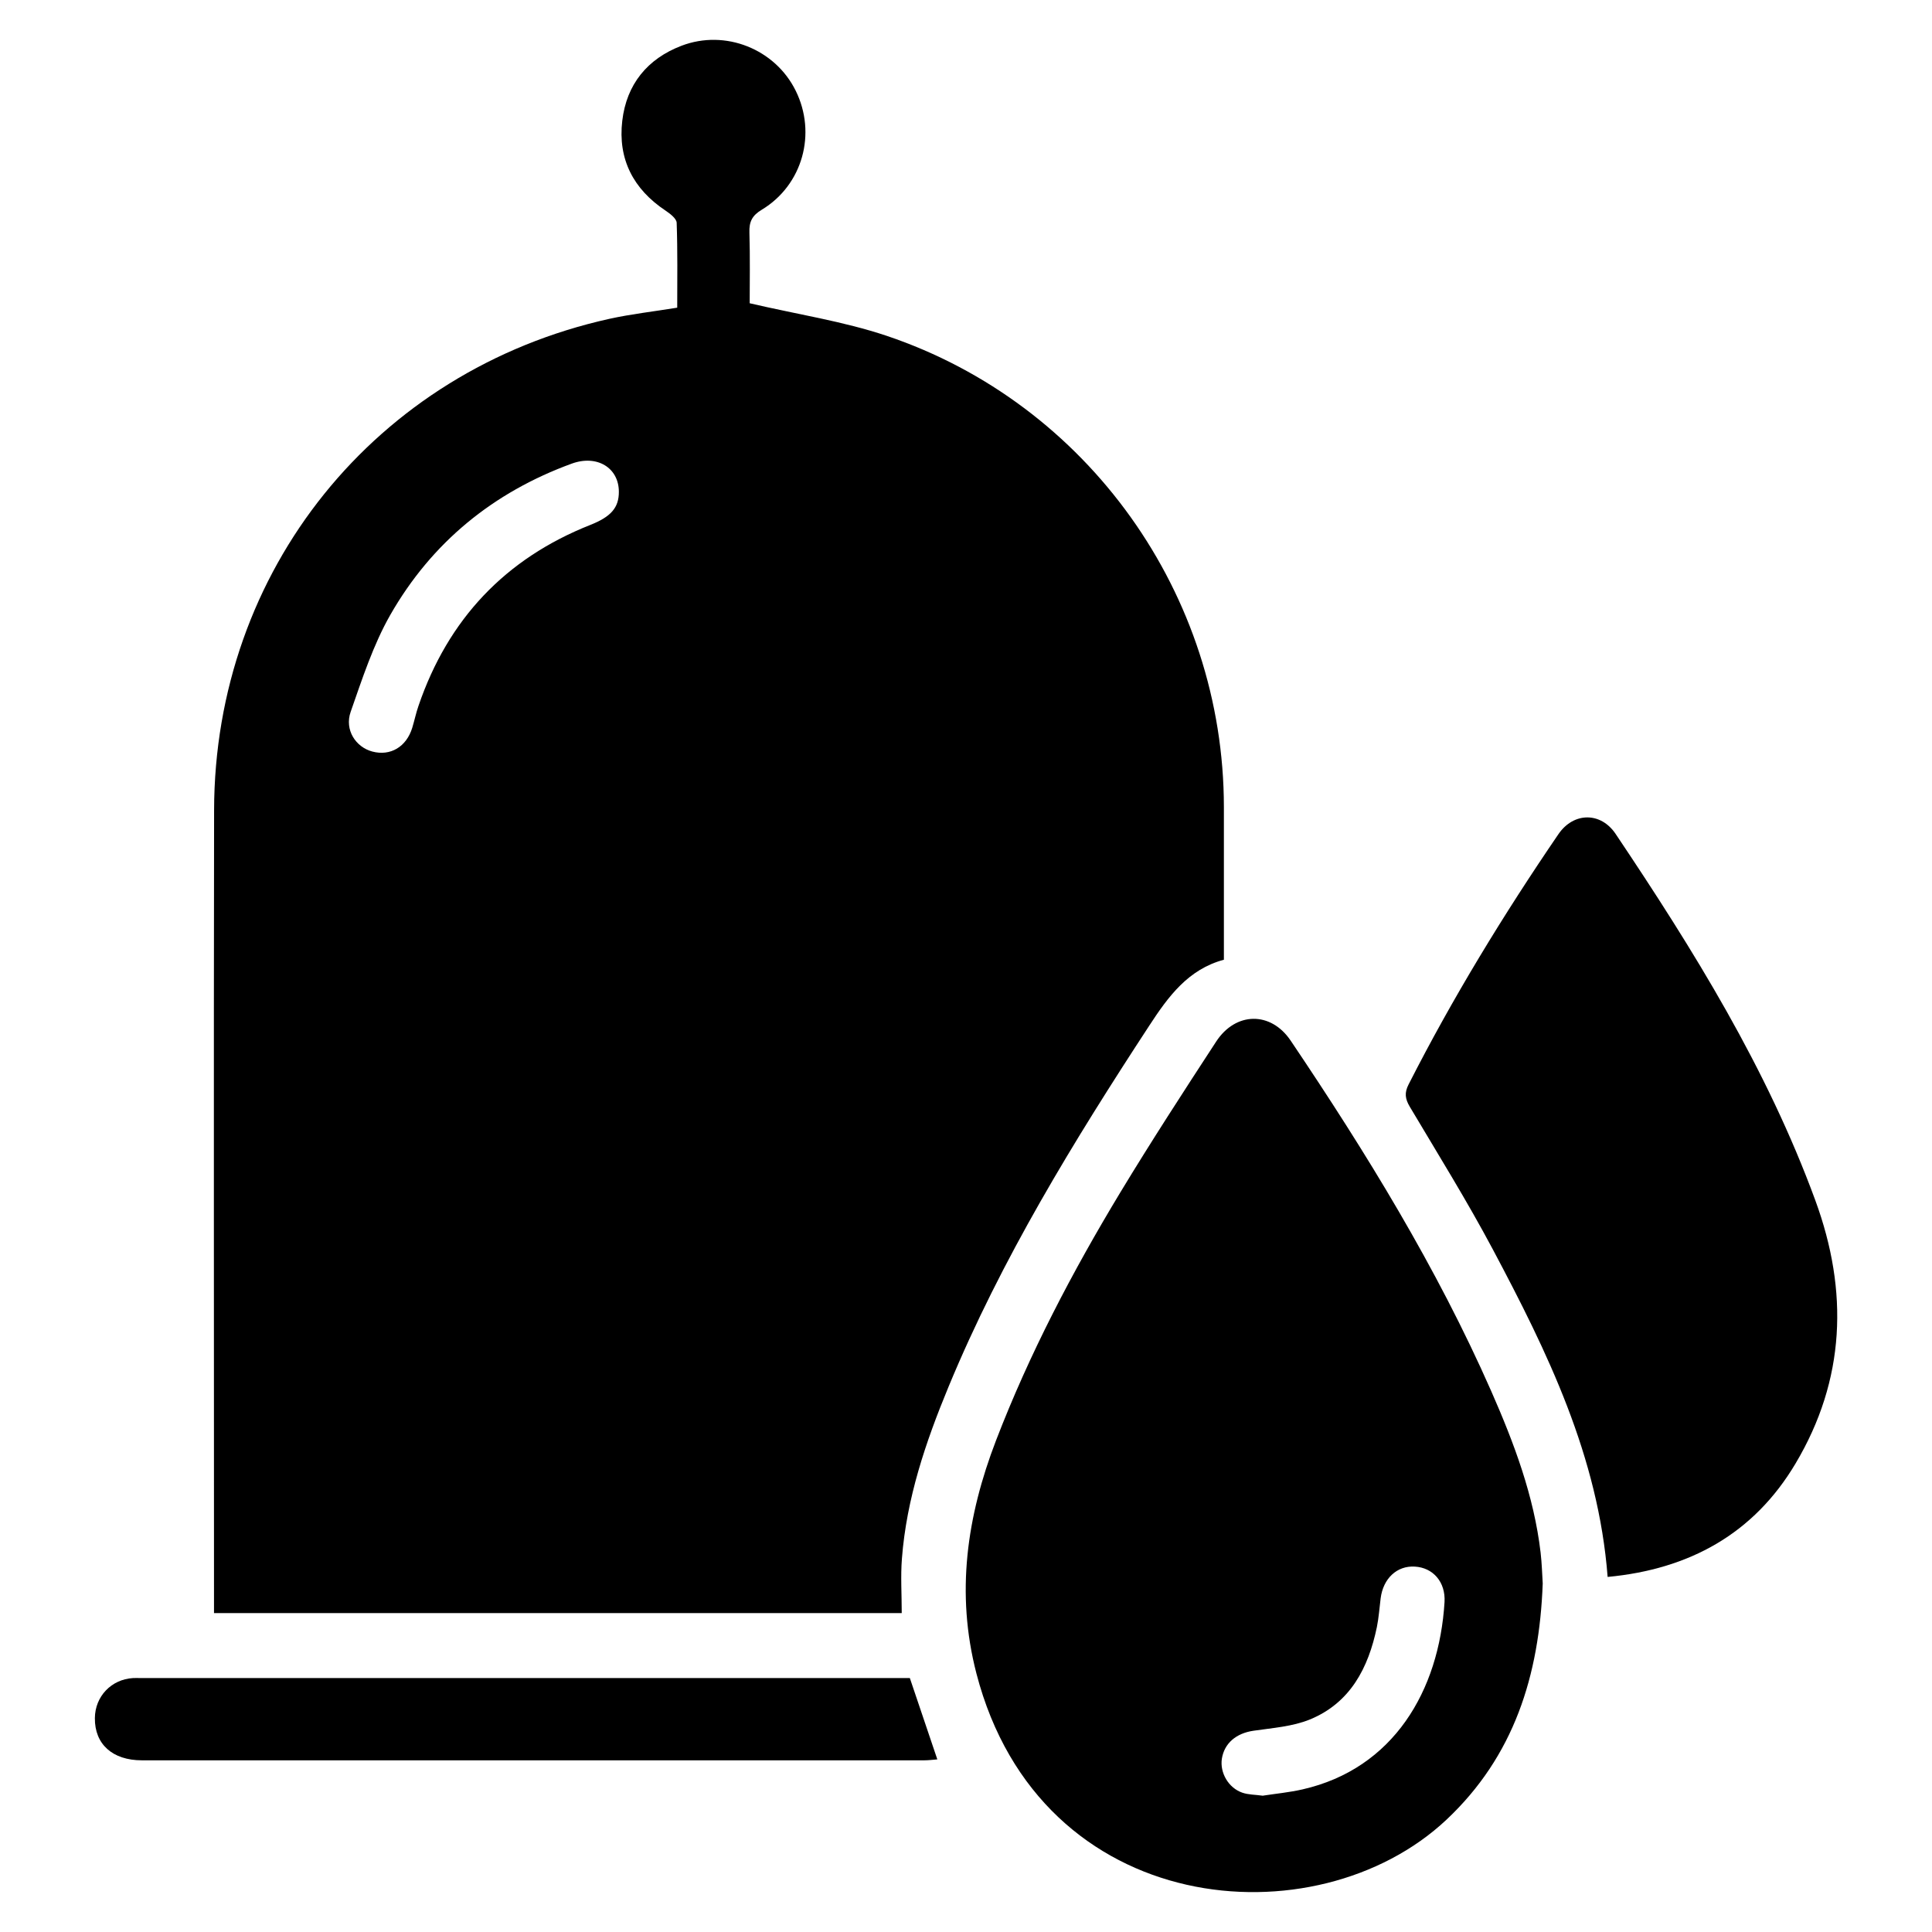
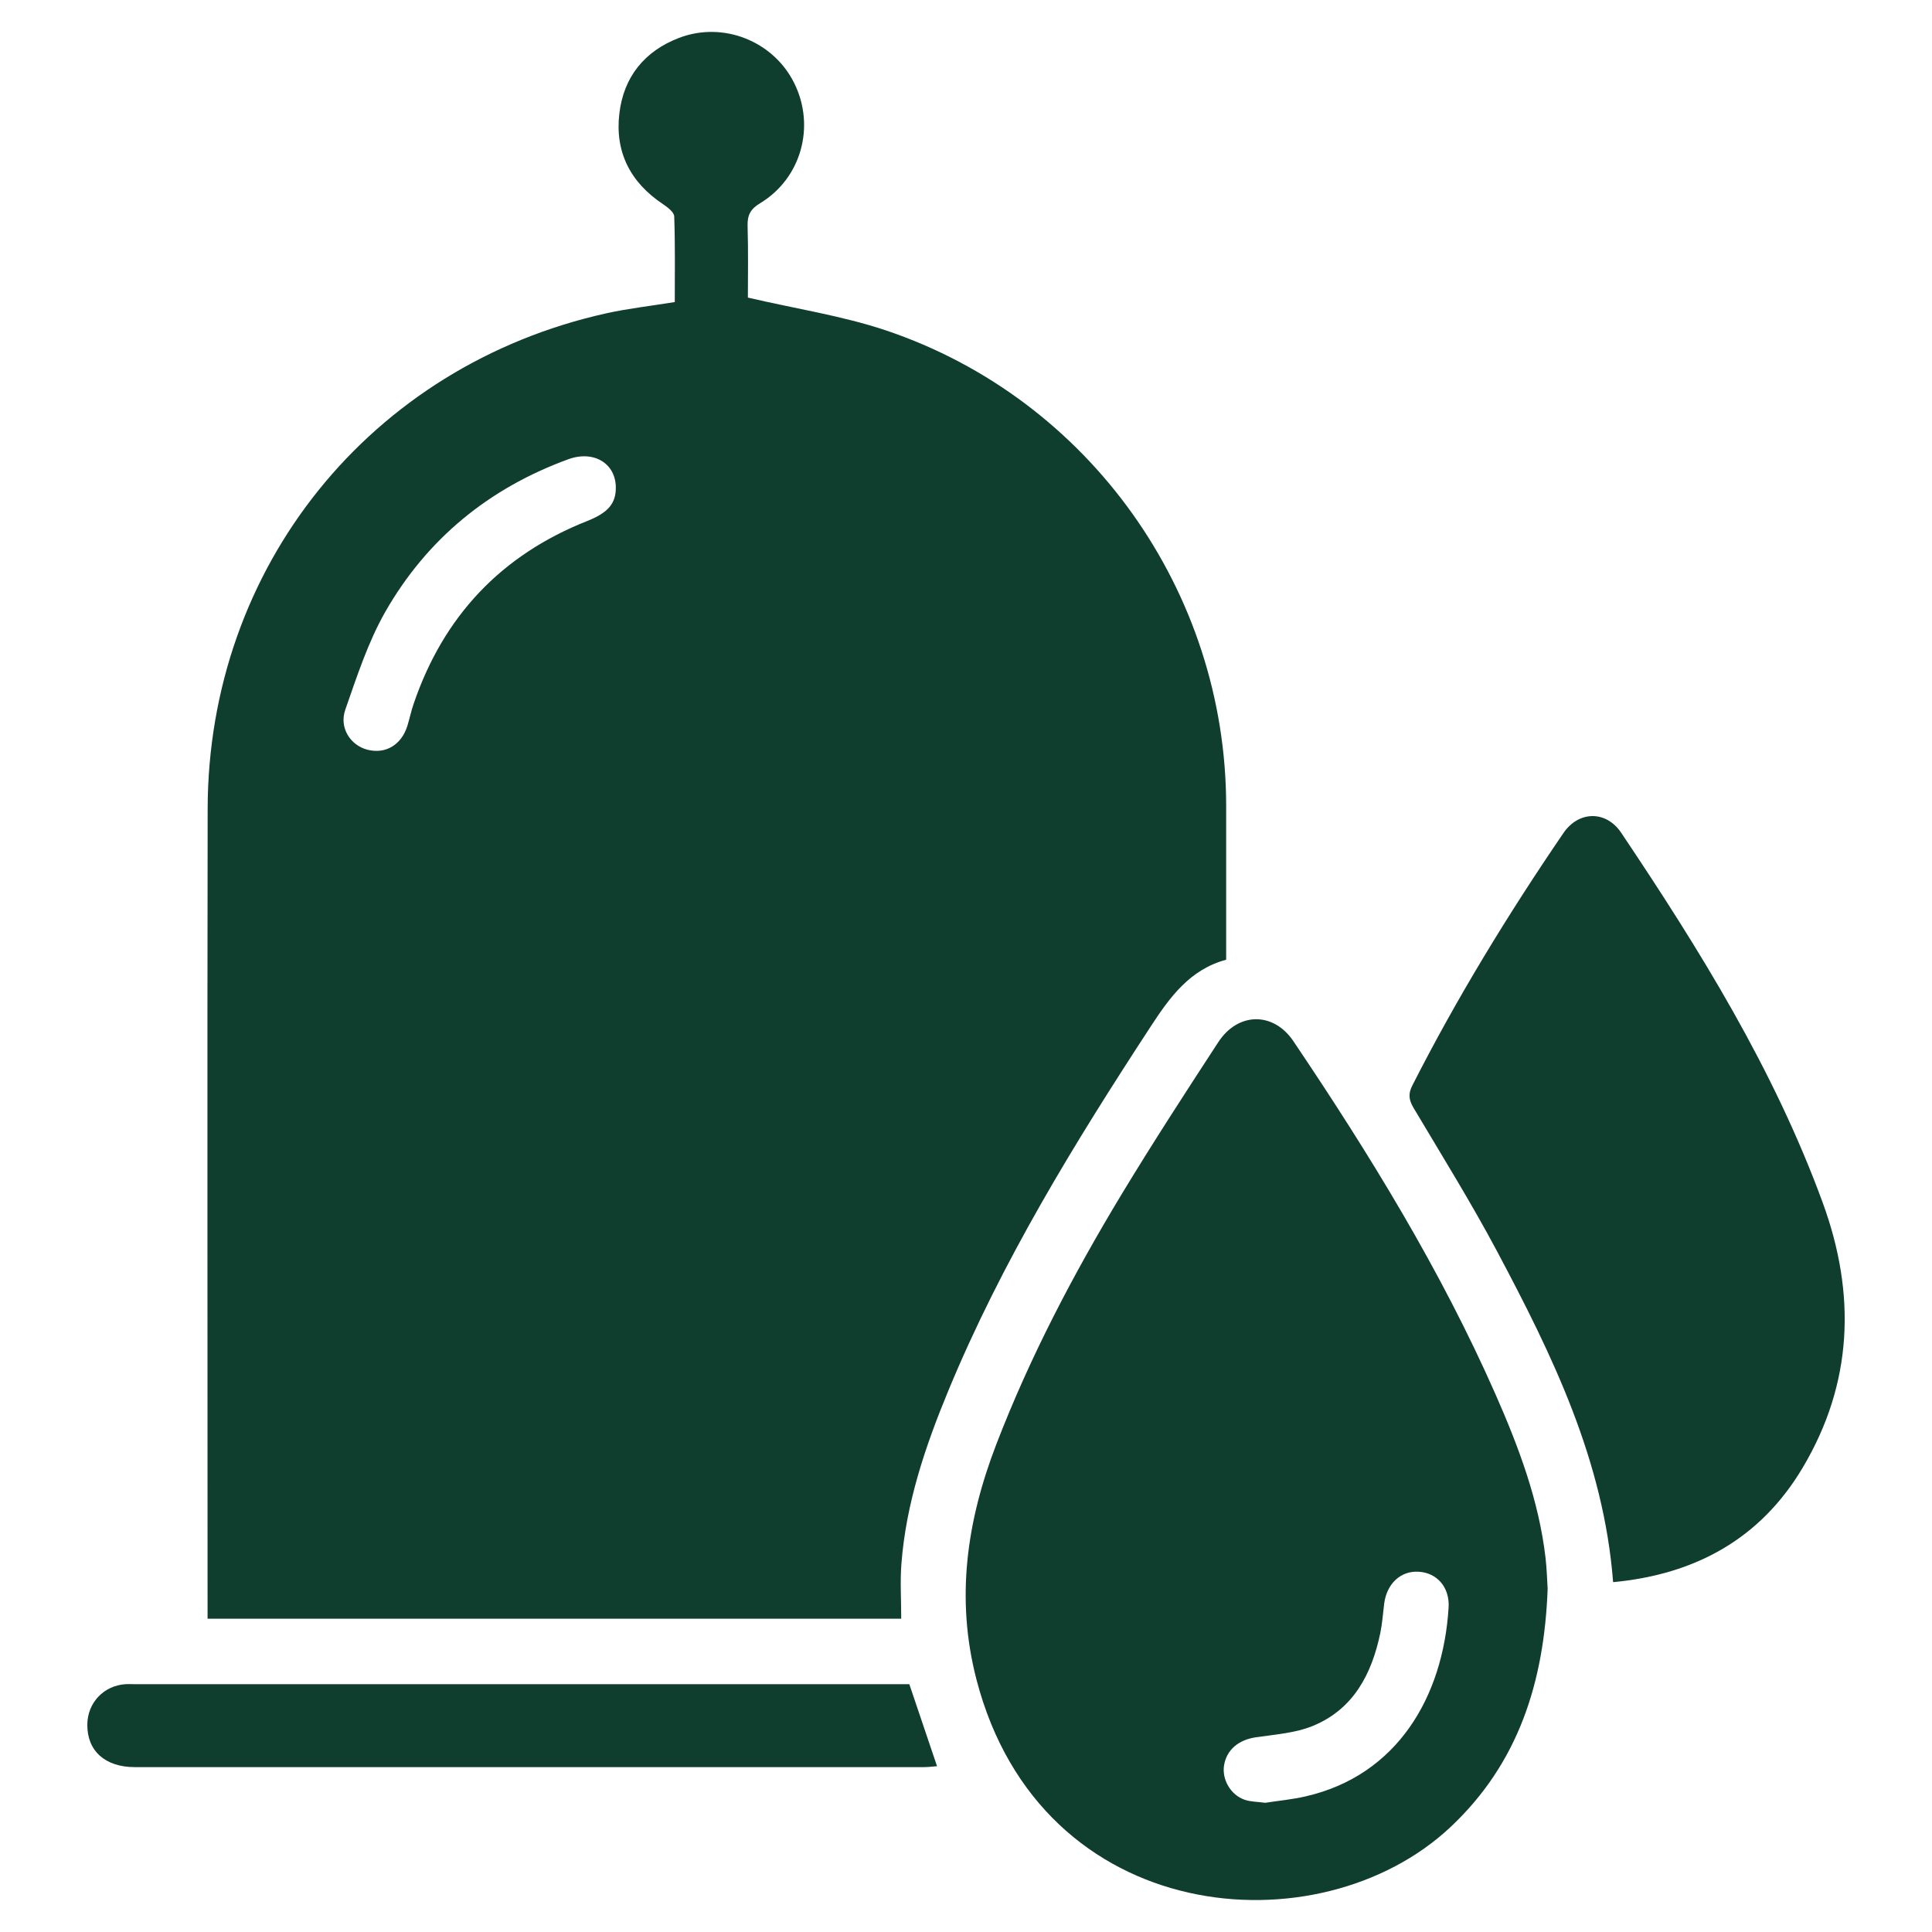
- <svg xmlns="http://www.w3.org/2000/svg" id="Layer_1" data-name="Layer 1" viewBox="0 0 209.54 209.54">
+ <svg xmlns="http://www.w3.org/2000/svg" id="Layer_1" data-name="Layer 1" viewBox="0 0 207.75 207.75">
  <defs>
    <style>
      .cls-1 {
+         fill: #0f3d2e;
        stroke-width: 0px;
      }
    </style>
  </defs>
-   <path class="cls-1" d="M97.8,174.95H23.21c0-.68,0-1.27,0-1.86,0-28.41-.04-56.81.01-85.22.04-26,17.5-47.66,42.87-53.29,2.36-.52,4.78-.79,7.36-1.21,0-3.05.05-6.13-.06-9.21-.02-.46-.72-.99-1.21-1.32-3.5-2.33-5.18-5.59-4.69-9.74.46-3.94,2.71-6.72,6.43-8.14,4.75-1.81,10.15.36,12.38,4.88,2.29,4.63.76,10.22-3.67,12.9-1.07.64-1.39,1.32-1.35,2.49.08,2.69.03,5.39.03,7.66,5.13,1.2,10.13,1.95,14.85,3.53,21.84,7.35,36.57,28.08,36.58,51.11,0,5.47,0,10.94,0,16.56-3.88,1.04-6.04,4-8.1,7.16-8.2,12.54-16.02,25.28-21.77,39.17-2.48,5.99-4.55,12.1-5.05,18.62-.15,1.91-.02,3.85-.02,5.91ZM67.12,53.34c0-2.61-2.37-4.05-5.1-3.06-8.53,3.11-15.2,8.56-19.69,16.41-1.86,3.27-3.05,6.95-4.3,10.52-.68,1.95.55,3.82,2.35,4.3,1.96.52,3.69-.5,4.33-2.57.24-.79.41-1.61.68-2.39,3.21-9.39,9.4-15.96,18.64-19.62,2.22-.88,3.1-1.86,3.09-3.6Z" />
-   <path class="cls-1" d="M167.32,171.74c-.37,10.02-3.13,18.75-10.44,25.62-14.12,13.27-44.05,10.83-50.98-15.86-2.26-8.72-1.04-17.04,2.13-25.28,3.62-9.41,8.28-18.29,13.48-26.9,3.34-5.52,6.86-10.94,10.39-16.35,2.12-3.25,5.93-3.3,8.08-.11,8.18,12.14,15.84,24.59,21.76,38.03,2.47,5.62,4.63,11.35,5.35,17.5.14,1.2.17,2.42.23,3.34ZM136.99,194.75c1.36-.21,2.85-.35,4.29-.68,9.86-2.25,14.8-10.7,15.39-20.31.13-2.18-1.25-3.74-3.22-3.85-1.94-.12-3.44,1.29-3.71,3.45-.13,1.04-.2,2.09-.41,3.12-.92,4.42-2.88,8.21-7.26,10.01-1.89.77-4.05.92-6.11,1.22-1.87.27-3.17,1.34-3.44,3.04-.23,1.51.71,3.16,2.22,3.68.66.23,1.4.21,2.24.33Z" />
-   <path class="cls-1" d="M174.36,171.03c-1.01-13.1-6.54-24.4-12.46-35.54-2.8-5.26-5.95-10.33-9-15.46-.51-.86-.59-1.51-.13-2.41,4.79-9.42,10.29-18.41,16.24-27.13,1.64-2.42,4.6-2.46,6.22-.04,8.44,12.58,16.41,25.42,21.66,39.75,3.61,9.85,3.26,19.44-2.15,28.53-4.53,7.62-11.52,11.47-20.38,12.3Z" />
-   <path class="cls-1" d="M98.68,182c1.03,3.06,1.98,5.87,2.98,8.82-.49.04-.96.1-1.42.1-28.28,0-56.57,0-84.85,0-3.19,0-5.13-1.75-5.1-4.58.02-2.35,1.78-4.2,4.13-4.34.28-.02.55,0,.83,0,27.35,0,54.69,0,82.04,0,.49,0,.98,0,1.4,0Z" />
+   <path class="cls-1" d="M96.91,174.06H22.32c0-.68,0-1.27,0-1.86,0-28.41-.04-56.81.01-85.22.04-26,17.5-47.66,42.87-53.29,2.36-.52,4.78-.79,7.36-1.21,0-3.05.05-6.13-.06-9.21-.02-.46-.72-.99-1.21-1.32-3.5-2.33-5.18-5.59-4.69-9.74.46-3.94,2.71-6.72,6.43-8.14,4.75-1.81,10.15.36,12.38,4.88,2.29,4.63.76,10.22-3.67,12.9-1.07.64-1.39,1.32-1.35,2.49.08,2.69.03,5.39.03,7.66,5.13,1.2,10.13,1.95,14.85,3.53,21.84,7.35,36.57,28.08,36.58,51.11,0,5.47,0,10.94,0,16.56-3.88,1.04-6.04,4-8.1,7.16-8.2,12.54-16.02,25.28-21.77,39.17-2.48,5.99-4.55,12.1-5.05,18.62-.15,1.91-.02,3.85-.02,5.91ZM66.22,52.44c0-2.61-2.37-4.05-5.1-3.06-8.53,3.11-15.2,8.56-19.69,16.41-1.86,3.27-3.05,6.95-4.3,10.52-.68,1.95.55,3.82,2.35,4.3,1.96.52,3.69-.5,4.33-2.57.24-.79.41-1.61.68-2.39,3.21-9.39,9.4-15.96,18.64-19.62,2.22-.88,3.1-1.86,3.09-3.6Z" />
+   <path class="cls-1" d="M166.42,170.84c-.37,10.02-3.13,18.75-10.44,25.62-14.12,13.27-44.05,10.83-50.98-15.86-2.26-8.72-1.04-17.04,2.13-25.28,3.62-9.41,8.28-18.29,13.48-26.9,3.34-5.52,6.86-10.94,10.39-16.35,2.12-3.25,5.93-3.3,8.08-.11,8.18,12.14,15.84,24.59,21.76,38.03,2.47,5.62,4.63,11.35,5.35,17.5.14,1.2.17,2.42.23,3.34ZM136.09,193.85c1.36-.21,2.85-.35,4.29-.68,9.86-2.25,14.8-10.7,15.39-20.31.13-2.18-1.25-3.74-3.22-3.85-1.94-.12-3.44,1.29-3.71,3.45-.13,1.04-.2,2.09-.41,3.12-.92,4.42-2.88,8.21-7.26,10.01-1.89.77-4.05.92-6.11,1.22-1.87.27-3.17,1.34-3.44,3.04-.23,1.51.71,3.16,2.22,3.68.66.23,1.4.21,2.24.33Z" />
+   <path class="cls-1" d="M173.46,170.13c-1.01-13.1-6.54-24.4-12.46-35.54-2.8-5.26-5.95-10.33-9-15.46-.51-.86-.59-1.51-.13-2.41,4.79-9.42,10.29-18.41,16.24-27.13,1.64-2.42,4.6-2.46,6.22-.04,8.44,12.58,16.41,25.42,21.66,39.75,3.61,9.85,3.26,19.44-2.15,28.53-4.53,7.62-11.52,11.47-20.38,12.3Z" />
+   <path class="cls-1" d="M97.78,181.1c1.03,3.06,1.98,5.87,2.98,8.82-.49.04-.96.1-1.42.1-28.28,0-56.57,0-84.85,0-3.19,0-5.13-1.75-5.1-4.58.02-2.35,1.78-4.2,4.13-4.34.28-.02.55,0,.83,0,27.35,0,54.69,0,82.04,0,.49,0,.98,0,1.4,0Z" />
</svg>
